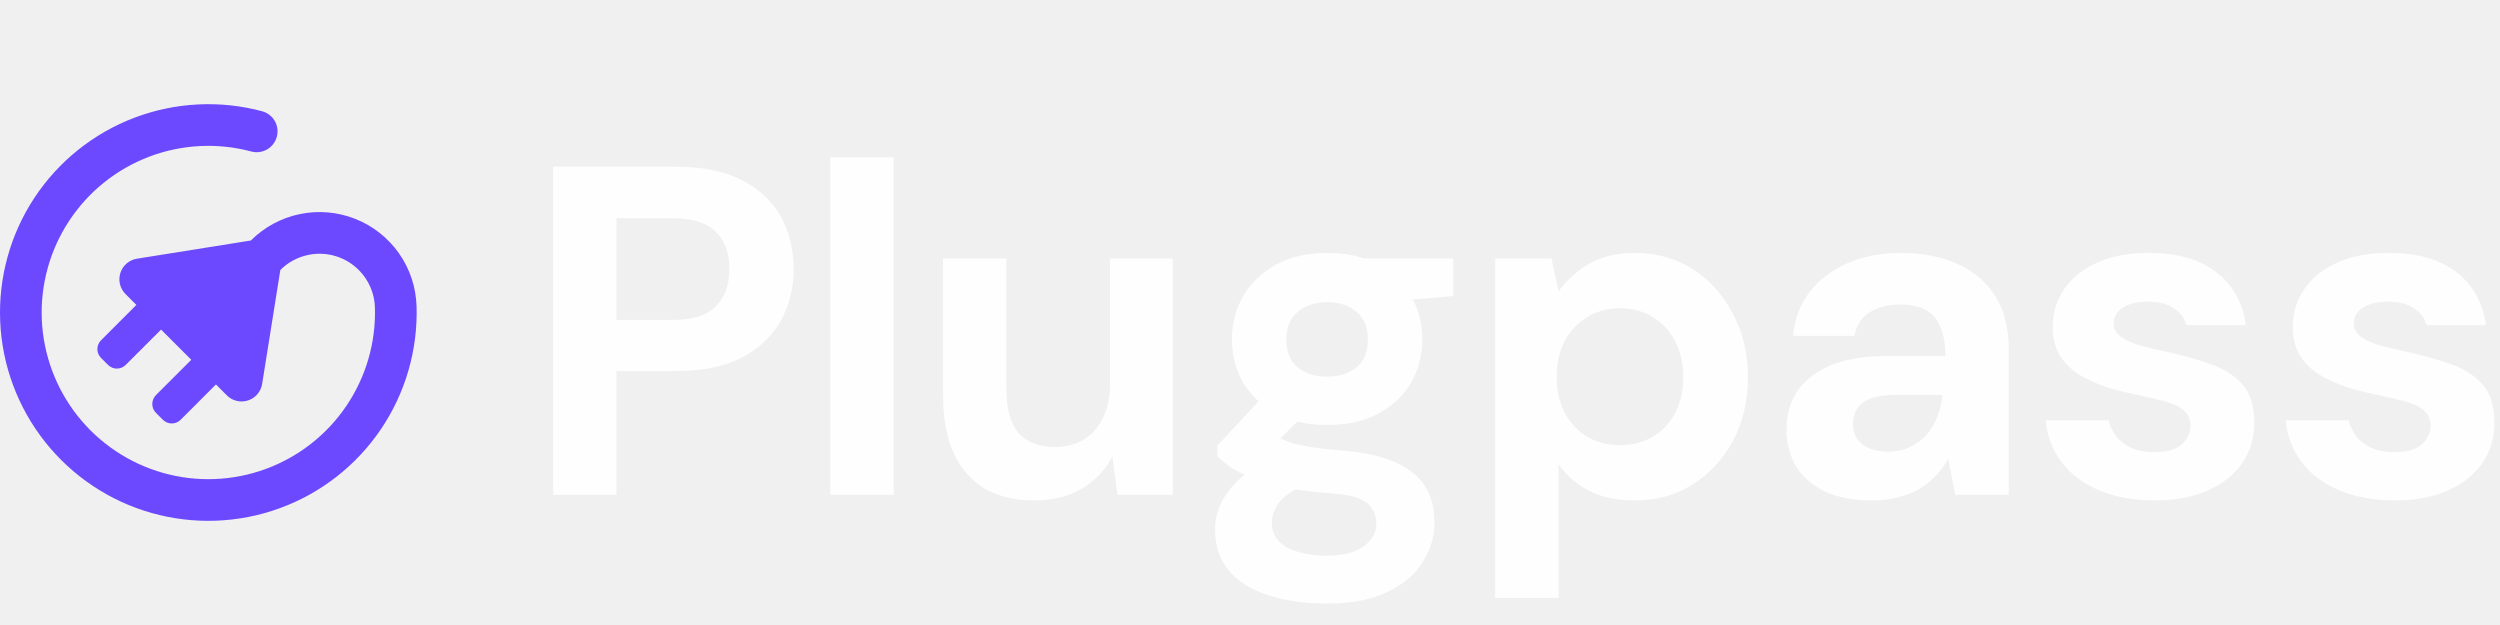
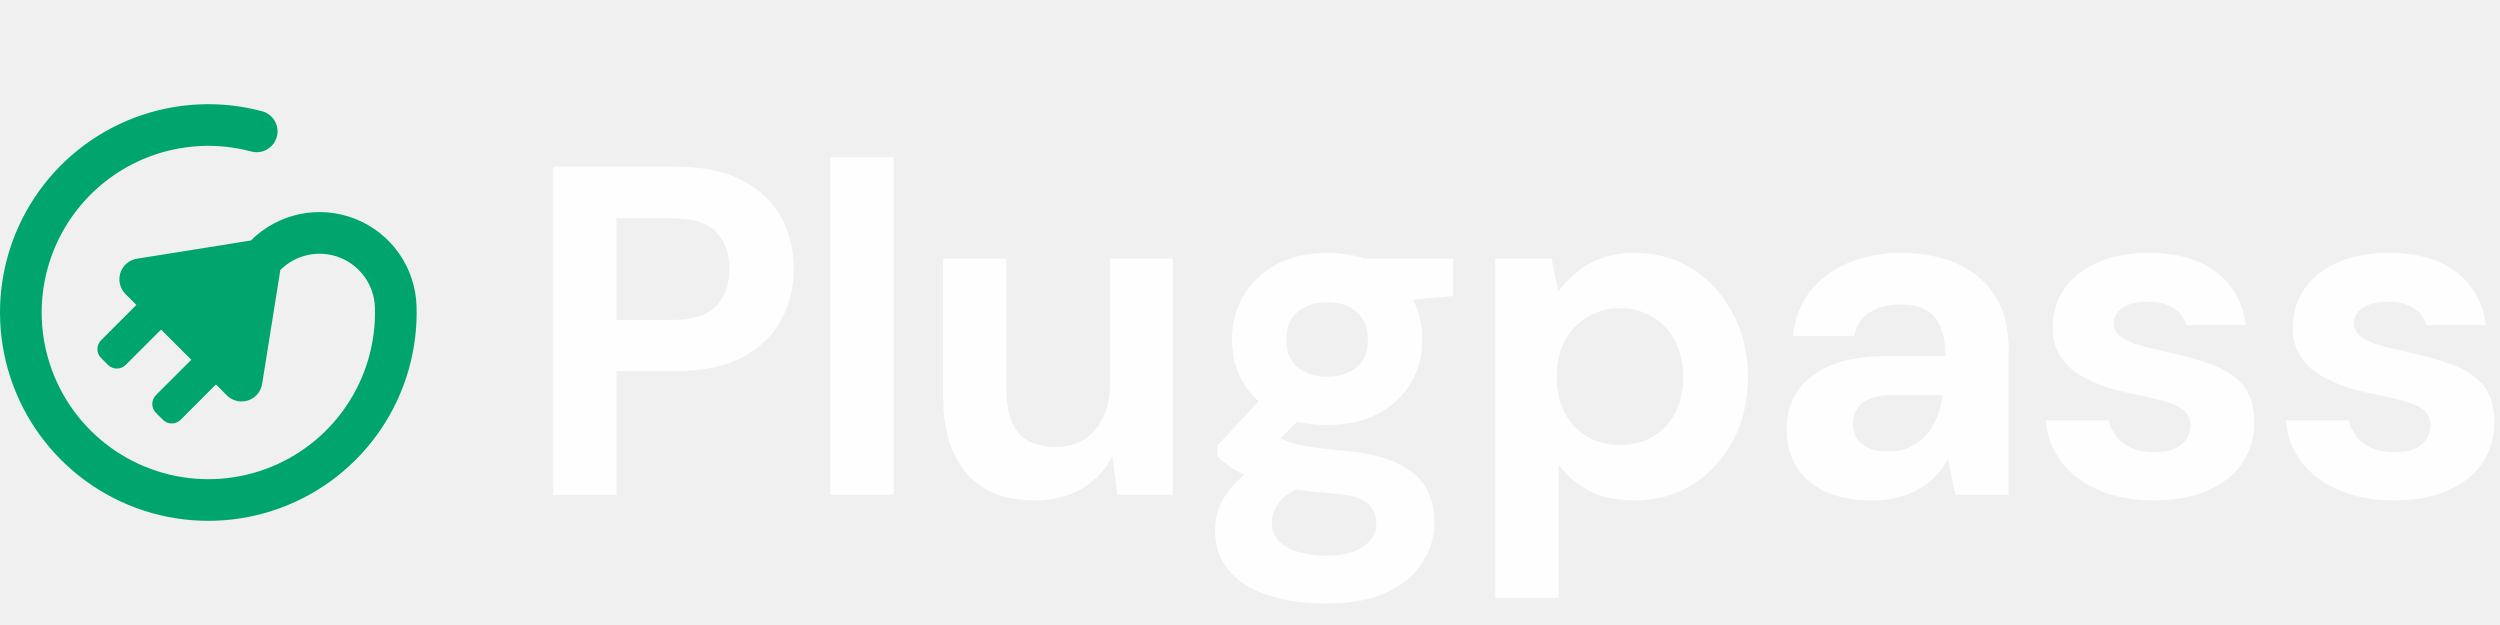
<svg xmlns="http://www.w3.org/2000/svg" width="96" height="24" viewBox="0 0 96 24" fill="none">
  <g clip-path="url(#logo-clip)">
-     <path d="M5.153 4.524C6.725 3.926 8.446 3.838 10.07 4.273C10.274 4.329 10.447 4.464 10.552 4.647C10.657 4.83 10.684 5.048 10.63 5.251C10.575 5.455 10.442 5.63 10.26 5.736C10.077 5.842 9.86 5.872 9.656 5.819C8.357 5.471 6.98 5.54 5.723 6.019C4.465 6.498 3.391 7.361 2.652 8.485C1.913 9.609 1.547 10.938 1.606 12.283C1.666 13.627 2.147 14.918 2.982 15.973C3.818 17.028 4.964 17.793 6.259 18.159C7.553 18.525 8.93 18.474 10.194 18.012C11.458 17.551 12.544 16.703 13.299 15.589C14.053 14.475 14.438 13.152 14.397 11.807C14.385 11.392 14.25 10.989 14.012 10.649C13.773 10.309 13.441 10.046 13.055 9.893C12.668 9.74 12.246 9.703 11.839 9.788C11.432 9.872 11.058 10.073 10.765 10.367L10.066 14.743C10.043 14.888 9.98 15.024 9.885 15.136C9.789 15.248 9.664 15.332 9.523 15.377C9.383 15.423 9.233 15.428 9.09 15.394C8.947 15.36 8.815 15.286 8.711 15.182L8.292 14.763L6.935 16.121C6.845 16.211 6.722 16.261 6.595 16.261C6.468 16.261 6.346 16.21 6.256 16.121L5.987 15.852C5.943 15.808 5.908 15.755 5.884 15.697C5.86 15.639 5.847 15.576 5.847 15.513C5.847 15.45 5.86 15.388 5.884 15.33C5.908 15.271 5.943 15.218 5.987 15.173L7.345 13.816L6.185 12.656L4.827 14.013C4.783 14.058 4.729 14.093 4.671 14.117C4.613 14.141 4.55 14.154 4.487 14.154C4.424 14.154 4.362 14.141 4.304 14.117C4.246 14.093 4.193 14.057 4.148 14.013L3.88 13.745C3.79 13.655 3.739 13.532 3.739 13.405C3.739 13.278 3.79 13.156 3.88 13.066L5.237 11.709L4.818 11.29C4.714 11.185 4.641 11.054 4.606 10.911C4.572 10.767 4.578 10.617 4.623 10.477C4.668 10.337 4.752 10.212 4.864 10.116C4.976 10.02 5.112 9.957 5.258 9.934L9.633 9.235H9.634C10.148 8.72 10.803 8.368 11.516 8.22C12.228 8.073 12.968 8.138 13.645 8.406C14.321 8.674 14.904 9.134 15.322 9.73C15.74 10.326 15.974 11.031 15.996 11.758C16.047 13.439 15.567 15.094 14.624 16.487C13.681 17.879 12.323 18.939 10.743 19.515C9.163 20.092 7.442 20.156 5.823 19.699C4.205 19.241 2.771 18.285 1.728 16.966C0.684 15.648 0.082 14.033 0.008 12.353C-0.066 10.673 0.391 9.011 1.314 7.606C2.238 6.201 3.582 5.122 5.153 4.524Z" fill="#6C48FF" />
+     <path d="M5.153 4.524C6.725 3.926 8.446 3.838 10.07 4.273C10.274 4.329 10.447 4.464 10.552 4.647C10.657 4.83 10.684 5.048 10.63 5.251C10.575 5.455 10.442 5.63 10.26 5.736C10.077 5.842 9.86 5.872 9.656 5.819C8.357 5.471 6.98 5.54 5.723 6.019C4.465 6.498 3.391 7.361 2.652 8.485C1.913 9.609 1.547 10.938 1.606 12.283C1.666 13.627 2.147 14.918 2.982 15.973C3.818 17.028 4.964 17.793 6.259 18.159C7.553 18.525 8.93 18.474 10.194 18.012C11.458 17.551 12.544 16.703 13.299 15.589C14.053 14.475 14.438 13.152 14.397 11.807C14.385 11.392 14.25 10.989 14.012 10.649C13.773 10.309 13.441 10.046 13.055 9.893C12.668 9.74 12.246 9.703 11.839 9.788C11.432 9.872 11.058 10.073 10.765 10.367L10.066 14.743C10.043 14.888 9.98 15.024 9.885 15.136C9.789 15.248 9.664 15.332 9.523 15.377C9.383 15.423 9.233 15.428 9.09 15.394C8.947 15.36 8.815 15.286 8.711 15.182L8.292 14.763L6.935 16.121C6.845 16.211 6.722 16.261 6.595 16.261C6.468 16.261 6.346 16.21 6.256 16.121L5.987 15.852C5.943 15.808 5.908 15.755 5.884 15.697C5.86 15.639 5.847 15.576 5.847 15.513C5.847 15.45 5.86 15.388 5.884 15.33C5.908 15.271 5.943 15.218 5.987 15.173L7.345 13.816L6.185 12.656L4.827 14.013C4.783 14.058 4.729 14.093 4.671 14.117C4.613 14.141 4.55 14.154 4.487 14.154C4.424 14.154 4.362 14.141 4.304 14.117C4.246 14.093 4.193 14.057 4.148 14.013L3.88 13.745C3.79 13.655 3.739 13.532 3.739 13.405C3.739 13.278 3.79 13.156 3.88 13.066L5.237 11.709L4.818 11.29C4.714 11.185 4.641 11.054 4.606 10.911C4.572 10.767 4.578 10.617 4.623 10.477C4.668 10.337 4.752 10.212 4.864 10.116C4.976 10.02 5.112 9.957 5.258 9.934L9.633 9.235H9.634C10.148 8.72 10.803 8.368 11.516 8.22C12.228 8.073 12.968 8.138 13.645 8.406C14.321 8.674 14.904 9.134 15.322 9.73C15.74 10.326 15.974 11.031 15.996 11.758C16.047 13.439 15.567 15.094 14.624 16.487C13.681 17.879 12.323 18.939 10.743 19.515C9.163 20.092 7.442 20.156 5.823 19.699C4.205 19.241 2.771 18.285 1.728 16.966C0.684 15.648 0.082 14.033 0.008 12.353C-0.066 10.673 0.391 9.011 1.314 7.606C2.238 6.201 3.582 5.122 5.153 4.524Z" fill="#00A56E" />
  </g>
  <path d="M21.242 19V6.4H25.958C26.978 6.4 27.824 6.574 28.496 6.922C29.168 7.27 29.666 7.738 29.99 8.326C30.314 8.914 30.476 9.586 30.476 10.342C30.476 11.038 30.32 11.68 30.008 12.268C29.696 12.856 29.204 13.336 28.532 13.708C27.86 14.068 27.002 14.248 25.958 14.248H23.672V19H21.242ZM23.672 12.286H25.814C26.594 12.286 27.152 12.112 27.488 11.764C27.836 11.404 28.01 10.93 28.01 10.342C28.01 9.718 27.836 9.238 27.488 8.902C27.152 8.554 26.594 8.38 25.814 8.38H23.672V12.286ZM31.885 19V6.04H34.315V19H31.885ZM39.708 19.216C38.975 19.216 38.346 19.066 37.818 18.766C37.301 18.454 36.906 18.004 36.63 17.416C36.353 16.816 36.215 16.078 36.215 15.202V9.928H38.645V14.95C38.645 15.682 38.795 16.234 39.096 16.606C39.407 16.978 39.882 17.164 40.517 17.164C40.925 17.164 41.285 17.074 41.597 16.894C41.91 16.702 42.156 16.432 42.336 16.084C42.528 15.724 42.623 15.286 42.623 14.77V9.928H45.035V19H42.911L42.714 17.524C42.45 18.04 42.059 18.454 41.544 18.766C41.028 19.066 40.416 19.216 39.708 19.216ZM50.961 23.176C50.097 23.176 49.341 23.068 48.693 22.852C48.045 22.648 47.541 22.33 47.181 21.898C46.833 21.478 46.659 20.956 46.659 20.332C46.659 19.912 46.767 19.516 46.983 19.144C47.199 18.772 47.511 18.436 47.919 18.136C48.339 17.824 48.861 17.56 49.485 17.344L50.403 18.532C49.851 18.712 49.449 18.934 49.197 19.198C48.957 19.474 48.837 19.768 48.837 20.08C48.837 20.356 48.927 20.59 49.107 20.782C49.299 20.974 49.551 21.112 49.863 21.196C50.187 21.292 50.547 21.34 50.943 21.34C51.327 21.34 51.657 21.292 51.933 21.196C52.221 21.1 52.443 20.956 52.599 20.764C52.767 20.584 52.851 20.368 52.851 20.116C52.851 19.792 52.737 19.528 52.509 19.324C52.281 19.12 51.825 18.994 51.141 18.946C50.529 18.898 49.983 18.832 49.503 18.748C49.035 18.652 48.621 18.544 48.261 18.424C47.901 18.292 47.595 18.148 47.343 17.992C47.103 17.836 46.905 17.68 46.749 17.524V17.11L48.675 15.04L50.421 15.598L48.153 17.83L48.837 16.642C48.969 16.714 49.095 16.786 49.215 16.858C49.347 16.918 49.509 16.978 49.701 17.038C49.893 17.086 50.145 17.134 50.457 17.182C50.769 17.23 51.165 17.272 51.645 17.308C52.437 17.38 53.085 17.53 53.589 17.758C54.105 17.986 54.483 18.292 54.723 18.676C54.963 19.048 55.083 19.51 55.083 20.062C55.083 20.602 54.933 21.106 54.633 21.574C54.345 22.054 53.895 22.438 53.283 22.726C52.671 23.026 51.897 23.176 50.961 23.176ZM50.961 16.318C50.205 16.318 49.551 16.174 48.999 15.886C48.459 15.586 48.039 15.19 47.739 14.698C47.451 14.194 47.307 13.636 47.307 13.024C47.307 12.412 47.451 11.86 47.739 11.368C48.039 10.864 48.459 10.462 48.999 10.162C49.551 9.862 50.205 9.712 50.961 9.712C51.729 9.712 52.383 9.862 52.923 10.162C53.475 10.462 53.895 10.864 54.183 11.368C54.471 11.86 54.615 12.412 54.615 13.024C54.615 13.636 54.471 14.194 54.183 14.698C53.895 15.19 53.475 15.586 52.923 15.886C52.383 16.174 51.729 16.318 50.961 16.318ZM50.961 14.464C51.429 14.464 51.807 14.344 52.095 14.104C52.383 13.864 52.527 13.51 52.527 13.042C52.527 12.574 52.383 12.22 52.095 11.98C51.807 11.728 51.429 11.602 50.961 11.602C50.505 11.602 50.127 11.728 49.827 11.98C49.539 12.22 49.395 12.574 49.395 13.042C49.395 13.51 49.539 13.864 49.827 14.104C50.127 14.344 50.505 14.464 50.961 14.464ZM52.473 11.656L52.077 9.928H55.803V11.368L52.473 11.656ZM57.418 22.96V9.928H59.578L59.848 11.188C60.04 10.924 60.268 10.684 60.532 10.468C60.796 10.24 61.108 10.06 61.468 9.928C61.84 9.784 62.272 9.712 62.764 9.712C63.616 9.712 64.366 9.922 65.014 10.342C65.662 10.762 66.172 11.332 66.544 12.052C66.928 12.76 67.12 13.57 67.12 14.482C67.12 15.394 66.928 16.21 66.544 16.93C66.16 17.638 65.644 18.196 64.996 18.604C64.348 19.012 63.61 19.216 62.782 19.216C62.11 19.216 61.528 19.096 61.036 18.856C60.556 18.604 60.16 18.262 59.848 17.83V22.96H57.418ZM62.206 17.092C62.686 17.092 63.106 16.984 63.466 16.768C63.838 16.552 64.126 16.246 64.33 15.85C64.534 15.454 64.636 14.998 64.636 14.482C64.636 13.966 64.534 13.51 64.33 13.114C64.126 12.706 63.838 12.394 63.466 12.178C63.106 11.95 62.686 11.836 62.206 11.836C61.738 11.836 61.318 11.95 60.946 12.178C60.586 12.394 60.298 12.7 60.082 13.096C59.878 13.492 59.776 13.948 59.776 14.464C59.776 14.98 59.878 15.442 60.082 15.85C60.298 16.246 60.586 16.552 60.946 16.768C61.318 16.984 61.738 17.092 62.206 17.092ZM71.913 19.216C71.157 19.216 70.533 19.096 70.041 18.856C69.549 18.604 69.183 18.274 68.943 17.866C68.715 17.446 68.601 16.984 68.601 16.48C68.601 15.928 68.739 15.442 69.015 15.022C69.303 14.602 69.729 14.272 70.293 14.032C70.869 13.792 71.589 13.672 72.453 13.672H74.703C74.703 13.228 74.643 12.862 74.523 12.574C74.403 12.274 74.217 12.052 73.965 11.908C73.713 11.764 73.377 11.692 72.957 11.692C72.501 11.692 72.111 11.794 71.787 11.998C71.475 12.19 71.283 12.49 71.211 12.898H68.853C68.913 12.25 69.123 11.692 69.483 11.224C69.855 10.744 70.341 10.372 70.941 10.108C71.553 9.844 72.231 9.712 72.975 9.712C73.827 9.712 74.565 9.856 75.189 10.144C75.813 10.432 76.293 10.846 76.629 11.386C76.965 11.926 77.133 12.592 77.133 13.384V19H75.081L74.811 17.614C74.679 17.854 74.523 18.07 74.343 18.262C74.163 18.454 73.953 18.622 73.713 18.766C73.473 18.91 73.203 19.018 72.903 19.09C72.603 19.174 72.273 19.216 71.913 19.216ZM72.489 17.344C72.801 17.344 73.077 17.29 73.317 17.182C73.569 17.062 73.785 16.906 73.965 16.714C74.145 16.51 74.283 16.282 74.379 16.03C74.487 15.766 74.559 15.484 74.595 15.184V15.166H72.741C72.369 15.166 72.063 15.214 71.823 15.31C71.595 15.394 71.427 15.52 71.319 15.688C71.211 15.856 71.157 16.048 71.157 16.264C71.157 16.504 71.211 16.702 71.319 16.858C71.427 17.014 71.583 17.134 71.787 17.218C71.991 17.302 72.225 17.344 72.489 17.344ZM82.748 19.216C81.92 19.216 81.2 19.084 80.588 18.82C79.976 18.556 79.496 18.19 79.148 17.722C78.8 17.254 78.602 16.726 78.554 16.138H80.966C81.026 16.366 81.128 16.576 81.272 16.768C81.416 16.948 81.608 17.092 81.848 17.2C82.088 17.308 82.376 17.362 82.712 17.362C83.036 17.362 83.3 17.32 83.504 17.236C83.708 17.14 83.858 17.014 83.954 16.858C84.062 16.702 84.116 16.54 84.116 16.372C84.116 16.12 84.044 15.928 83.9 15.796C83.756 15.652 83.546 15.538 83.27 15.454C82.994 15.37 82.658 15.286 82.262 15.202C81.83 15.118 81.404 15.016 80.984 14.896C80.576 14.764 80.21 14.602 79.886 14.41C79.562 14.218 79.304 13.972 79.112 13.672C78.92 13.372 78.824 13 78.824 12.556C78.824 12.016 78.968 11.536 79.256 11.116C79.544 10.684 79.964 10.342 80.516 10.09C81.068 9.838 81.734 9.712 82.514 9.712C83.606 9.712 84.47 9.958 85.106 10.45C85.742 10.942 86.12 11.62 86.24 12.484H83.954C83.882 12.208 83.72 11.992 83.468 11.836C83.228 11.668 82.904 11.584 82.496 11.584C82.064 11.584 81.734 11.662 81.506 11.818C81.278 11.974 81.164 12.178 81.164 12.43C81.164 12.598 81.236 12.748 81.38 12.88C81.536 13.012 81.752 13.126 82.028 13.222C82.304 13.306 82.64 13.39 83.036 13.474C83.732 13.618 84.344 13.786 84.872 13.978C85.4 14.158 85.814 14.422 86.114 14.77C86.414 15.106 86.564 15.598 86.564 16.246C86.564 16.822 86.408 17.338 86.096 17.794C85.784 18.238 85.34 18.586 84.764 18.838C84.2 19.09 83.528 19.216 82.748 19.216ZM91.968 19.216C91.14 19.216 90.42 19.084 89.808 18.82C89.196 18.556 88.716 18.19 88.368 17.722C88.02 17.254 87.822 16.726 87.774 16.138H90.186C90.246 16.366 90.348 16.576 90.492 16.768C90.636 16.948 90.828 17.092 91.068 17.2C91.308 17.308 91.596 17.362 91.932 17.362C92.256 17.362 92.52 17.32 92.724 17.236C92.928 17.14 93.078 17.014 93.174 16.858C93.282 16.702 93.336 16.54 93.336 16.372C93.336 16.12 93.264 15.928 93.12 15.796C92.976 15.652 92.766 15.538 92.49 15.454C92.214 15.37 91.878 15.286 91.482 15.202C91.05 15.118 90.624 15.016 90.204 14.896C89.796 14.764 89.43 14.602 89.106 14.41C88.782 14.218 88.524 13.972 88.332 13.672C88.14 13.372 88.044 13 88.044 12.556C88.044 12.016 88.188 11.536 88.476 11.116C88.764 10.684 89.184 10.342 89.736 10.09C90.288 9.838 90.954 9.712 91.734 9.712C92.826 9.712 93.69 9.958 94.326 10.45C94.962 10.942 95.34 11.62 95.46 12.484H93.174C93.102 12.208 92.94 11.992 92.688 11.836C92.448 11.668 92.124 11.584 91.716 11.584C91.284 11.584 90.954 11.662 90.726 11.818C90.498 11.974 90.384 12.178 90.384 12.43C90.384 12.598 90.456 12.748 90.6 12.88C90.756 13.012 90.972 13.126 91.248 13.222C91.524 13.306 91.86 13.39 92.256 13.474C92.952 13.618 93.564 13.786 94.092 13.978C94.62 14.158 95.034 14.422 95.334 14.77C95.634 15.106 95.784 15.598 95.784 16.246C95.784 16.822 95.628 17.338 95.316 17.794C95.004 18.238 94.56 18.586 93.984 18.838C93.42 19.09 92.748 19.216 91.968 19.216Z" fill="#FFFFFF" fill-opacity="0.95" />
  <defs>
    <clipPath id="logo-clip">
      <rect width="16" height="16" fill="white" transform="translate(0 4)" />
    </clipPath>
  </defs>
</svg>
